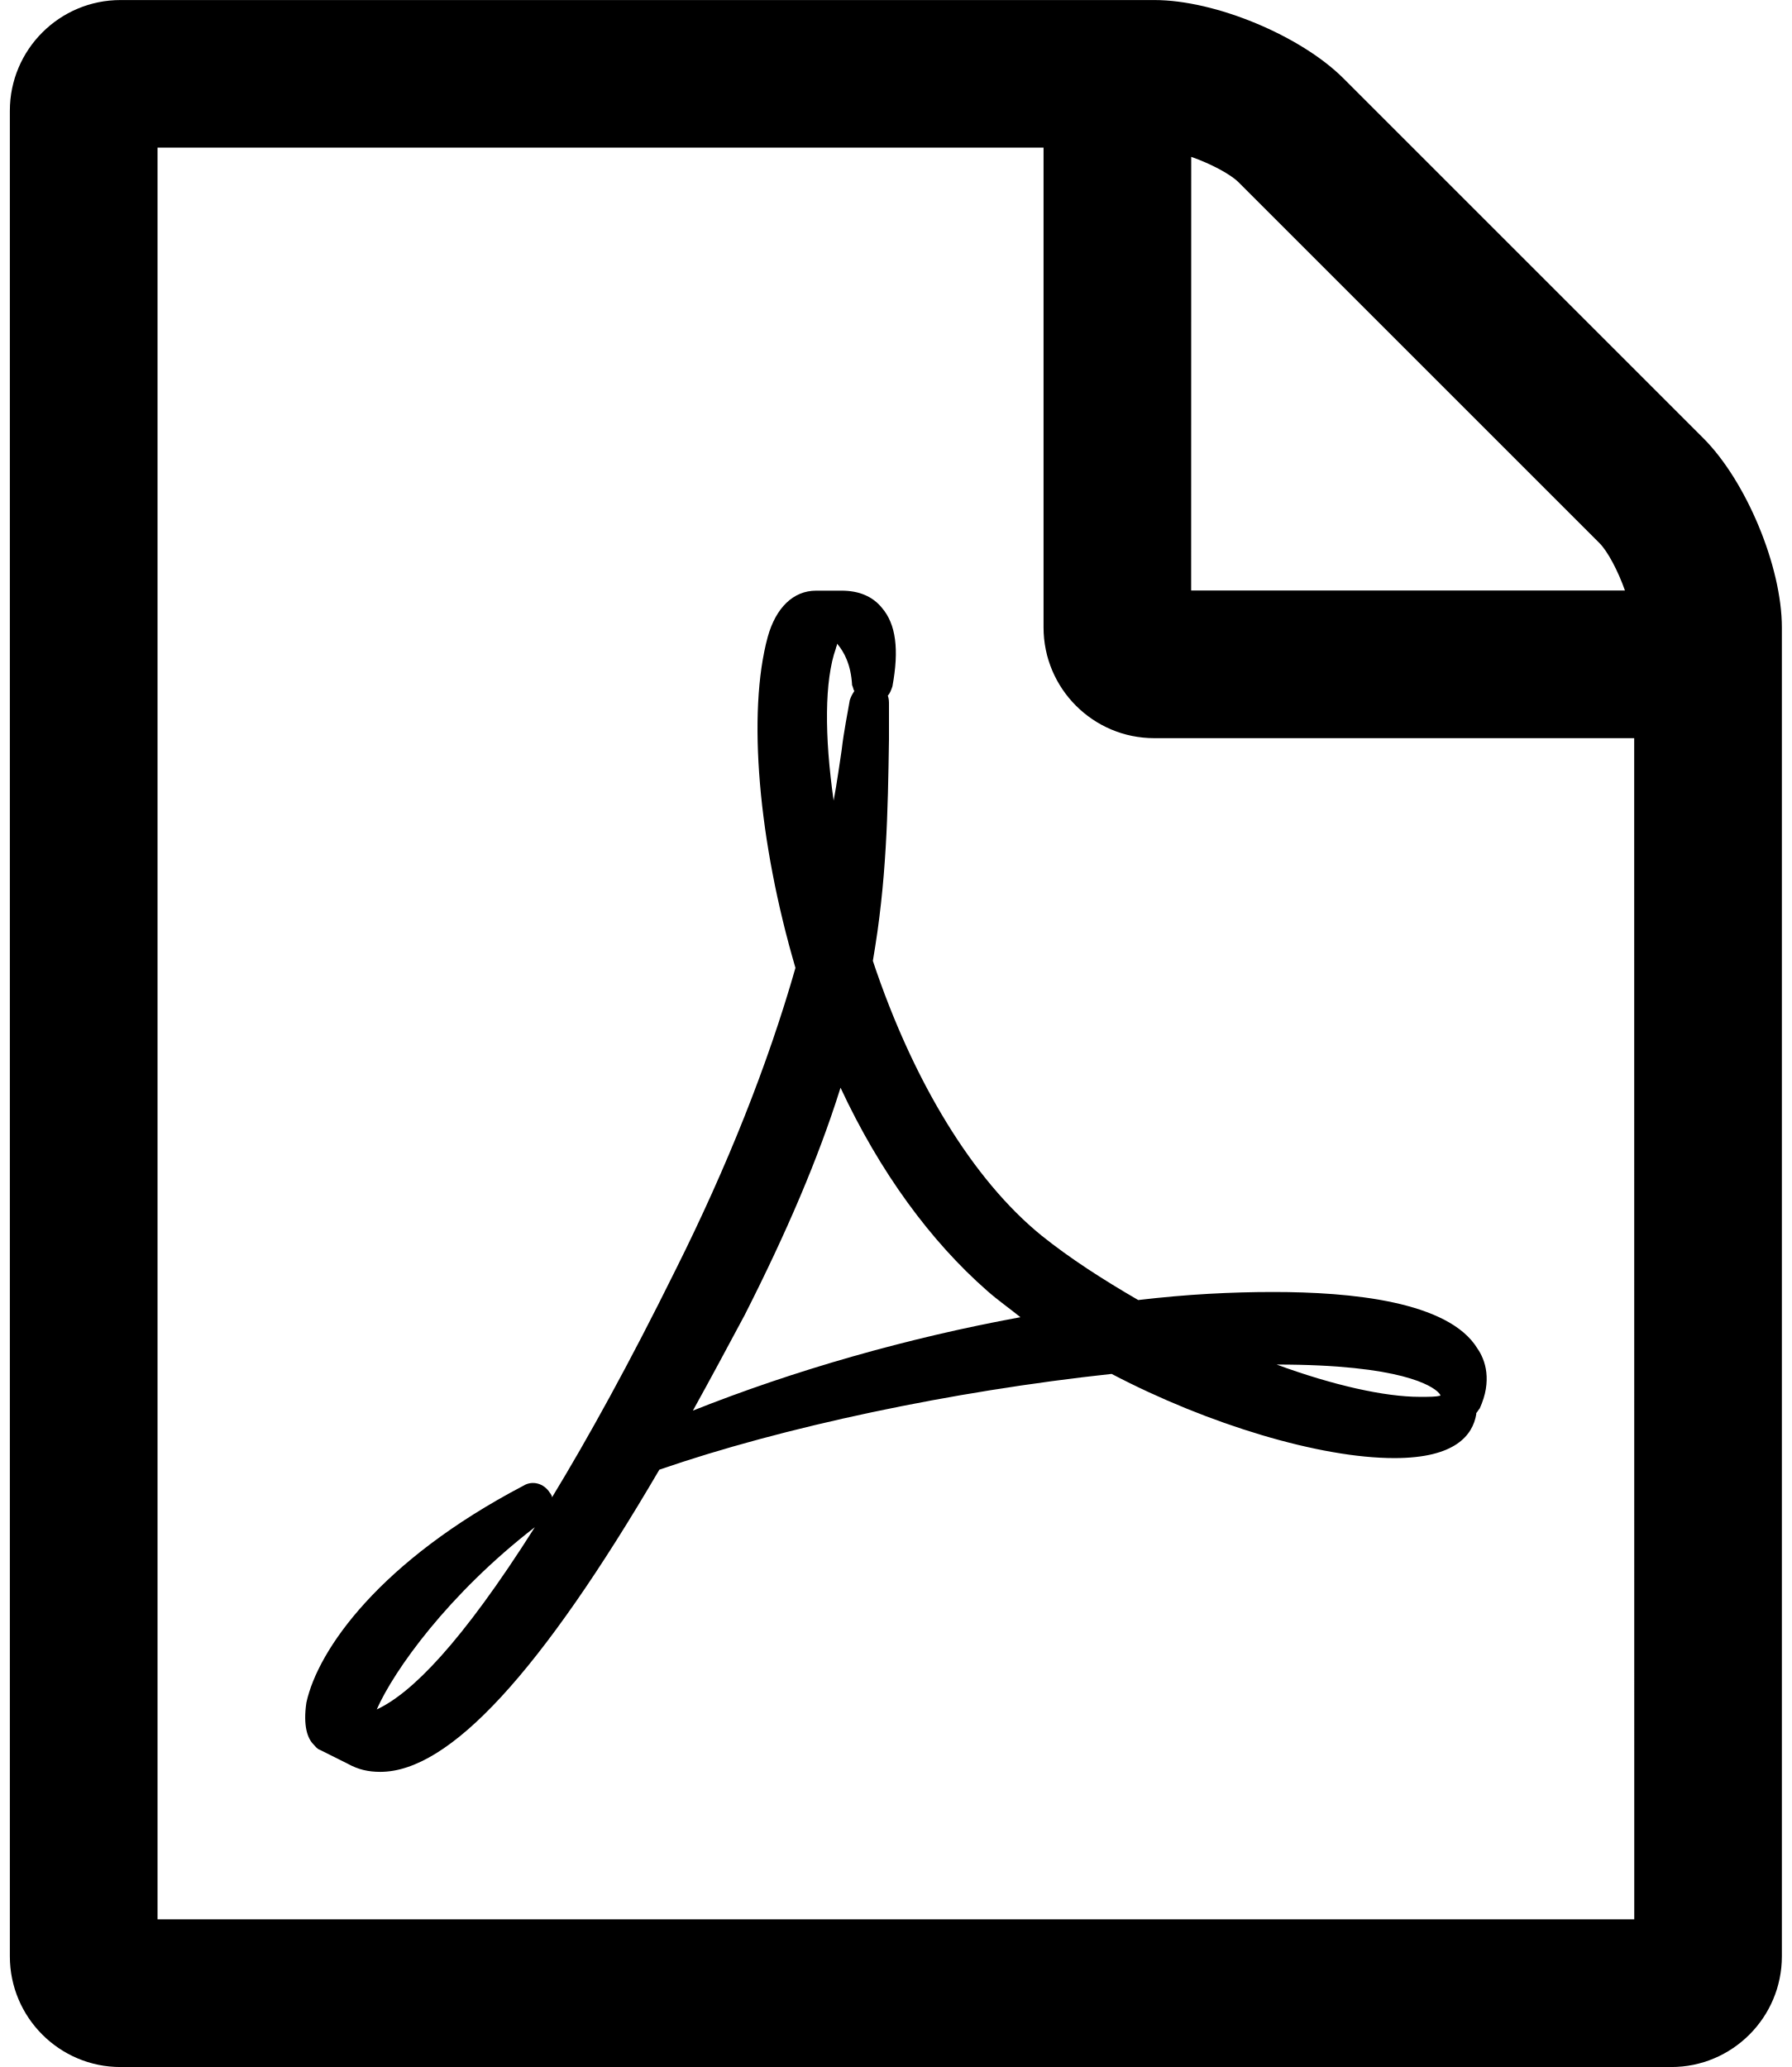
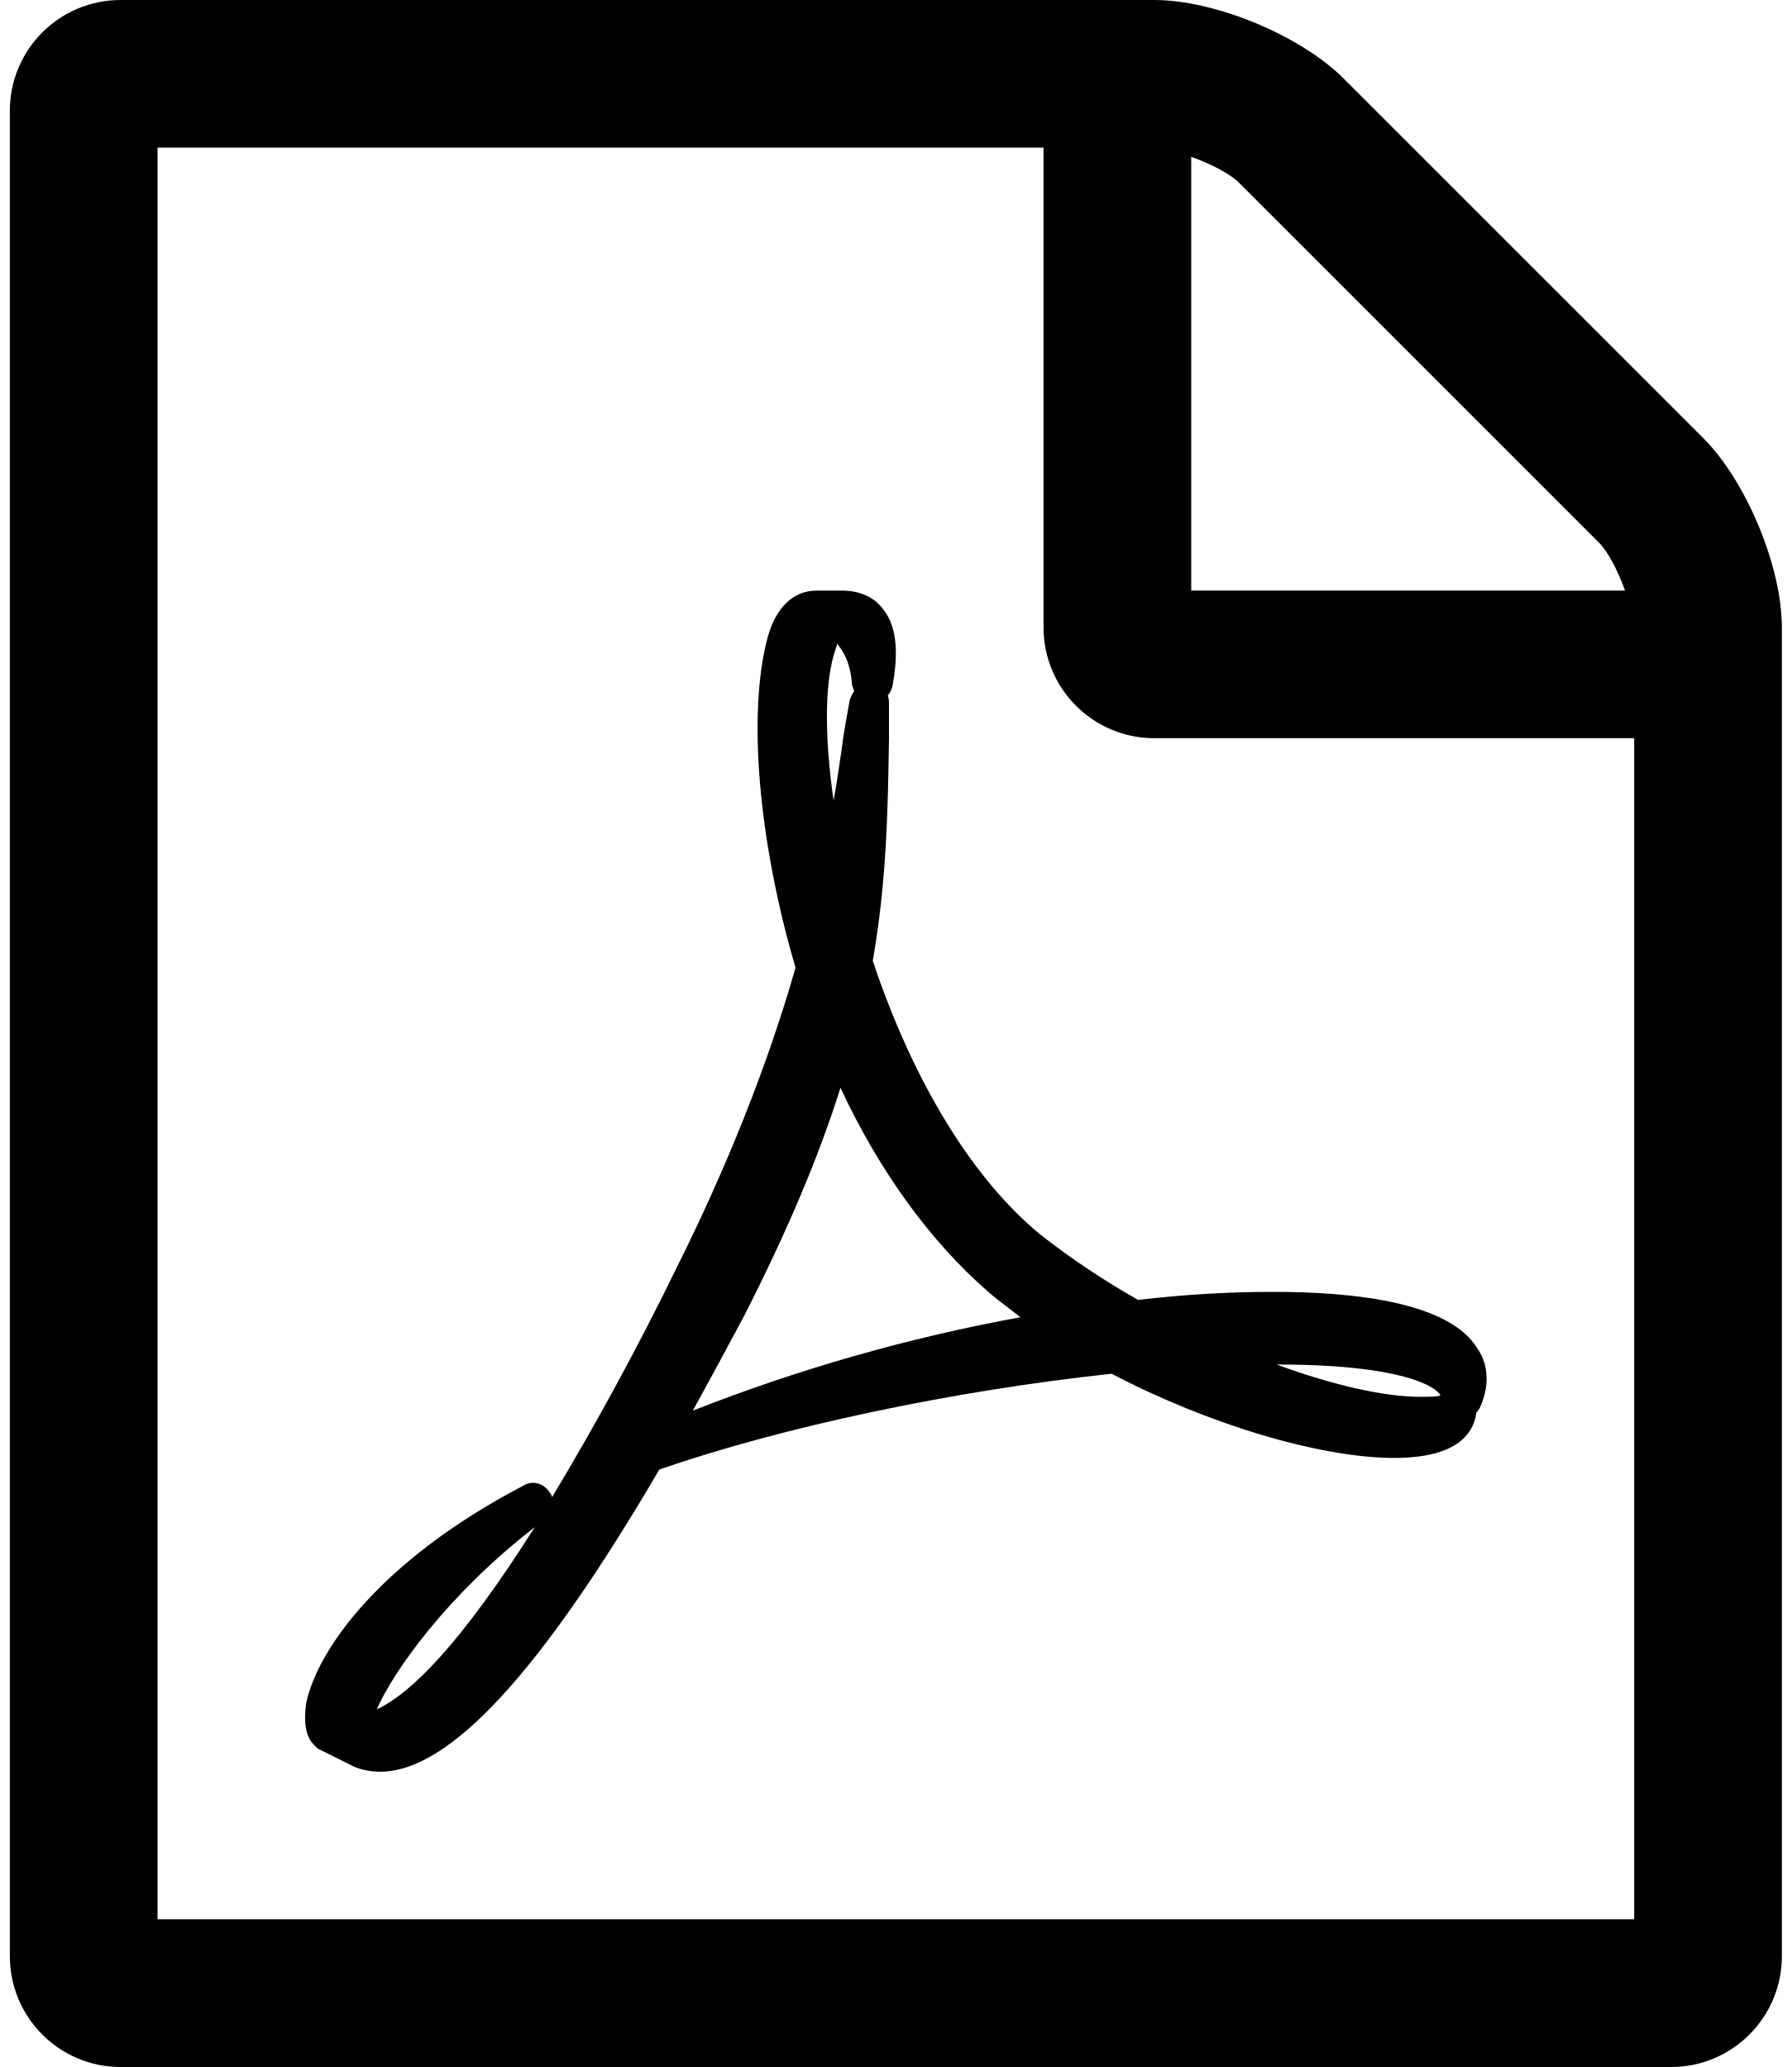
- <svg xmlns="http://www.w3.org/2000/svg" width="26" height="30" version="1.1" viewBox="0 -55.714 25.714 30">
-   <g fill="#000000">
-     <path d="M24.576,6.362l-5.223,-5.223c-0.619,-0.619 -1.858,-1.138 -2.746,-1.138h-15c-0.887,0 -1.607,0.72 -1.607,1.607v26.786c0,0.887 0.72,1.607 1.607,1.607h22.5c0.887,0 1.607,-0.72 1.607,-1.607v-19.286c0,-0.887 -0.519,-2.126 -1.138,-2.746Zm-7.433,-4.085c0.285,0.1 0.569,0.251 0.686,0.368l5.24,5.24c0.117,0.117 0.268,0.402 0.368,0.686h-6.295Zm6.429,25.58h-21.429v-25.714h12.857v6.964c0,0.887 0.72,1.607 1.607,1.607h6.964Zm-8.605,-9.927c-0.988,-0.804 -1.858,-2.227 -2.444,-3.984c0.201,-1.155 0.218,-2.16 0.234,-3.214c0,-0.167 0,-0.335 0,-0.502c0,-0.05 0,-0.084 -0.017,-0.134c0.033,-0.033 0.05,-0.084 0.067,-0.134c0.1,-0.536 0.05,-0.904 -0.151,-1.138c-0.134,-0.167 -0.335,-0.251 -0.586,-0.251h-0.017h-0.352c-0.335,0 -0.586,0.251 -0.703,0.67c-0.301,1.105 -0.134,2.98 0.402,4.805c-0.402,1.406 -0.988,2.879 -1.741,4.386c-0.67,1.356 -1.272,2.444 -1.791,3.298c0,-0.017 -0.017,-0.05 -0.033,-0.067c-0.084,-0.134 -0.251,-0.184 -0.385,-0.1c-2.076,1.088 -2.98,2.377 -3.147,3.147c-0.05,0.335 0.017,0.519 0.1,0.603c0.033,0.033 0.05,0.067 0.1,0.084l0.402,0.201c0.151,0.084 0.301,0.117 0.469,0.117c1.004,0 2.327,-1.44 4.051,-4.386c1.791,-0.619 4.236,-1.138 6.563,-1.39c1.406,0.737 3.03,1.222 4.102,1.222c0.887,0 1.138,-0.335 1.189,-0.636c0,0 0,-0.017 0,-0.017c0.017,-0.017 0.033,-0.05 0.05,-0.067c0.184,-0.402 0.084,-0.703 -0.033,-0.871c-0.419,-0.686 -1.842,-0.82 -2.963,-0.82c-0.603,0 -1.256,0.033 -1.959,0.117c-0.519,-0.301 -0.988,-0.603 -1.406,-0.938Zm-9.643,6.881c0.251,-0.569 1.038,-1.674 2.294,-2.645c-1.071,1.691 -1.791,2.411 -2.294,2.645Zm6.663,-15.402c0,-0.017 0.017,-0.033 0.017,-0.067c0.1,0.117 0.201,0.301 0.218,0.603c0.017,0.033 0.017,0.067 0.033,0.084c-0.033,0.05 -0.05,0.084 -0.067,0.134c-0.033,0.201 -0.084,0.435 -0.117,0.72c-0.033,0.218 -0.067,0.469 -0.117,0.737c-0.134,-0.938 -0.134,-1.741 0.033,-2.21Zm-2.076,11.066c0.251,-0.452 0.502,-0.921 0.753,-1.39c0.603,-1.189 1.071,-2.277 1.39,-3.298c0.569,1.222 1.306,2.227 2.126,2.946c0.151,0.134 0.318,0.251 0.485,0.385c-1.641,0.301 -3.281,0.77 -4.754,1.356Zm10.815,-0.268c0.017,0.017 0.033,0.033 0.033,0.05c-0.067,0.017 -0.151,0.017 -0.301,0.017c-0.502,0 -1.256,-0.167 -2.076,-0.469c1.825,0 2.26,0.318 2.344,0.402Z" transform="translate(0, -55.7144)" />
-   </g>
+ <svg xmlns="http://www.w3.org/2000/svg" width="26" height="30" viewBox="0 -55.714 25.714 30">
+   <path d="M24.576-49.353l-5.223-5.223c-.62-.62-1.859-1.138-2.746-1.138h-15c-.887 0-1.607.72-1.607 1.607v26.785c0 .888.72 1.608 1.607 1.608h22.5c.887 0 1.607-.72 1.607-1.608v-19.285c0-.888-.519-2.126-1.138-2.746zm-7.433-4.085c.284.1.57.252.686.369l5.24 5.24c.117.117.268.401.369.686h-6.295zm6.428 25.58H2.143v-25.714H15v6.965c0 .887.72 1.607 1.607 1.607h6.964zm-8.604-9.927c-.988-.803-1.859-2.226-2.445-3.984.201-1.155.218-2.16.235-3.214v-.503c0-.05 0-.083-.017-.134a.336.336 0 0 0 .067-.133c.1-.536.05-.904-.15-1.139-.135-.167-.336-.25-.587-.25h-.368c-.335 0-.586.25-.703.669-.301 1.105-.134 2.98.402 4.804-.402 1.407-.988 2.88-1.741 4.387a43.312 43.312 0 0 1-1.792 3.298.127.127 0 0 0-.033-.067c-.084-.134-.251-.185-.385-.1-2.076 1.087-2.98 2.376-3.148 3.146-.05.335.017.52.1.603.034.034.051.067.101.084l.402.2c.15.084.301.118.469.118 1.004 0 2.327-1.44 4.051-4.386 1.792-.62 4.236-1.139 6.563-1.39 1.406.737 3.03 1.222 4.101 1.222.888 0 1.139-.334 1.189-.636v-.017c.017-.016.033-.05.05-.067.184-.401.084-.703-.033-.87-.419-.686-1.842-.82-2.964-.82-.602 0-1.255.033-1.958.117a11.399 11.399 0 0 1-1.406-.938zm-9.643 6.88c.25-.568 1.038-1.673 2.293-2.644-1.071 1.69-1.791 2.41-2.293 2.645zm6.663-15.4c0-.018.016-.034.016-.068.1.117.201.301.218.603.017.033.017.067.033.084a.501.501 0 0 0-.067.133c-.033.201-.083.436-.117.72-.033.218-.067.47-.117.737-.134-.938-.134-1.741.034-2.21zM9.91-35.24c.25-.452.502-.92.753-1.39.603-1.188 1.071-2.276 1.39-3.297.569 1.222 1.305 2.226 2.126 2.946.15.134.318.251.485.385a25.55 25.55 0 0 0-4.754 1.356zm10.814-.268c.017.017.034.034.034.05-.067.017-.15.017-.301.017-.503 0-1.256-.167-2.076-.469 1.824 0 2.26.318 2.343.402z" />
</svg>
